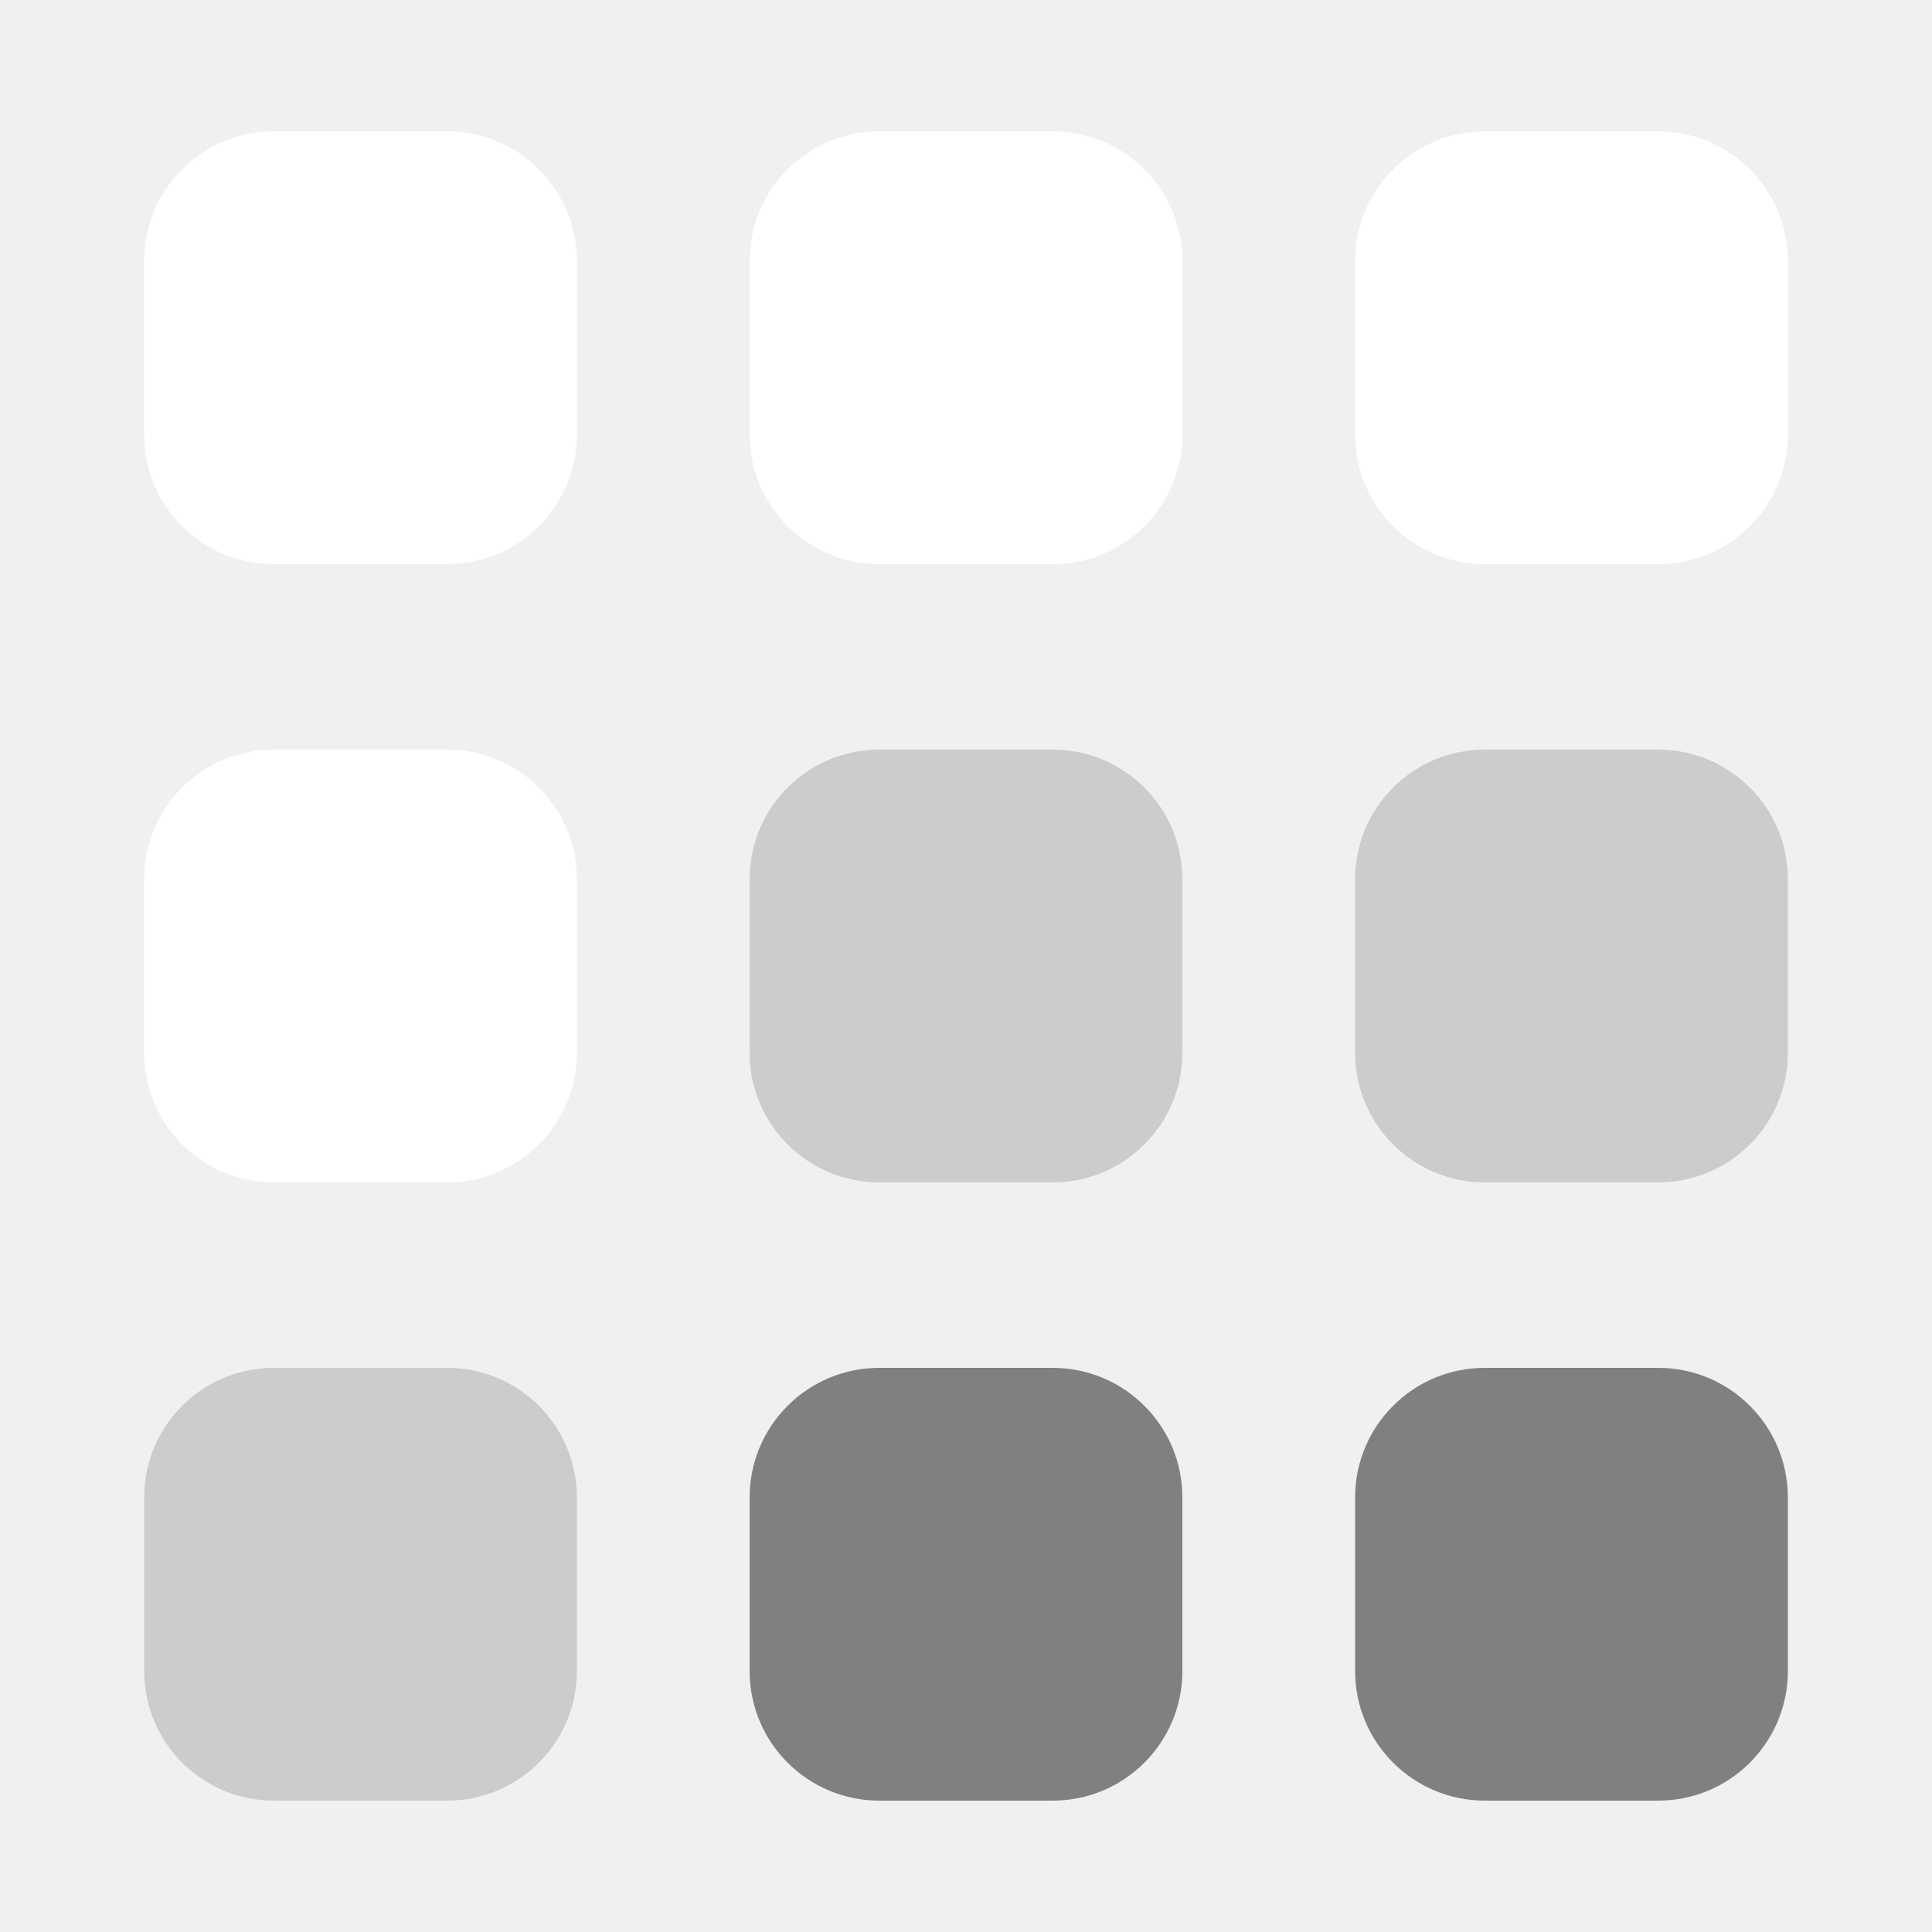
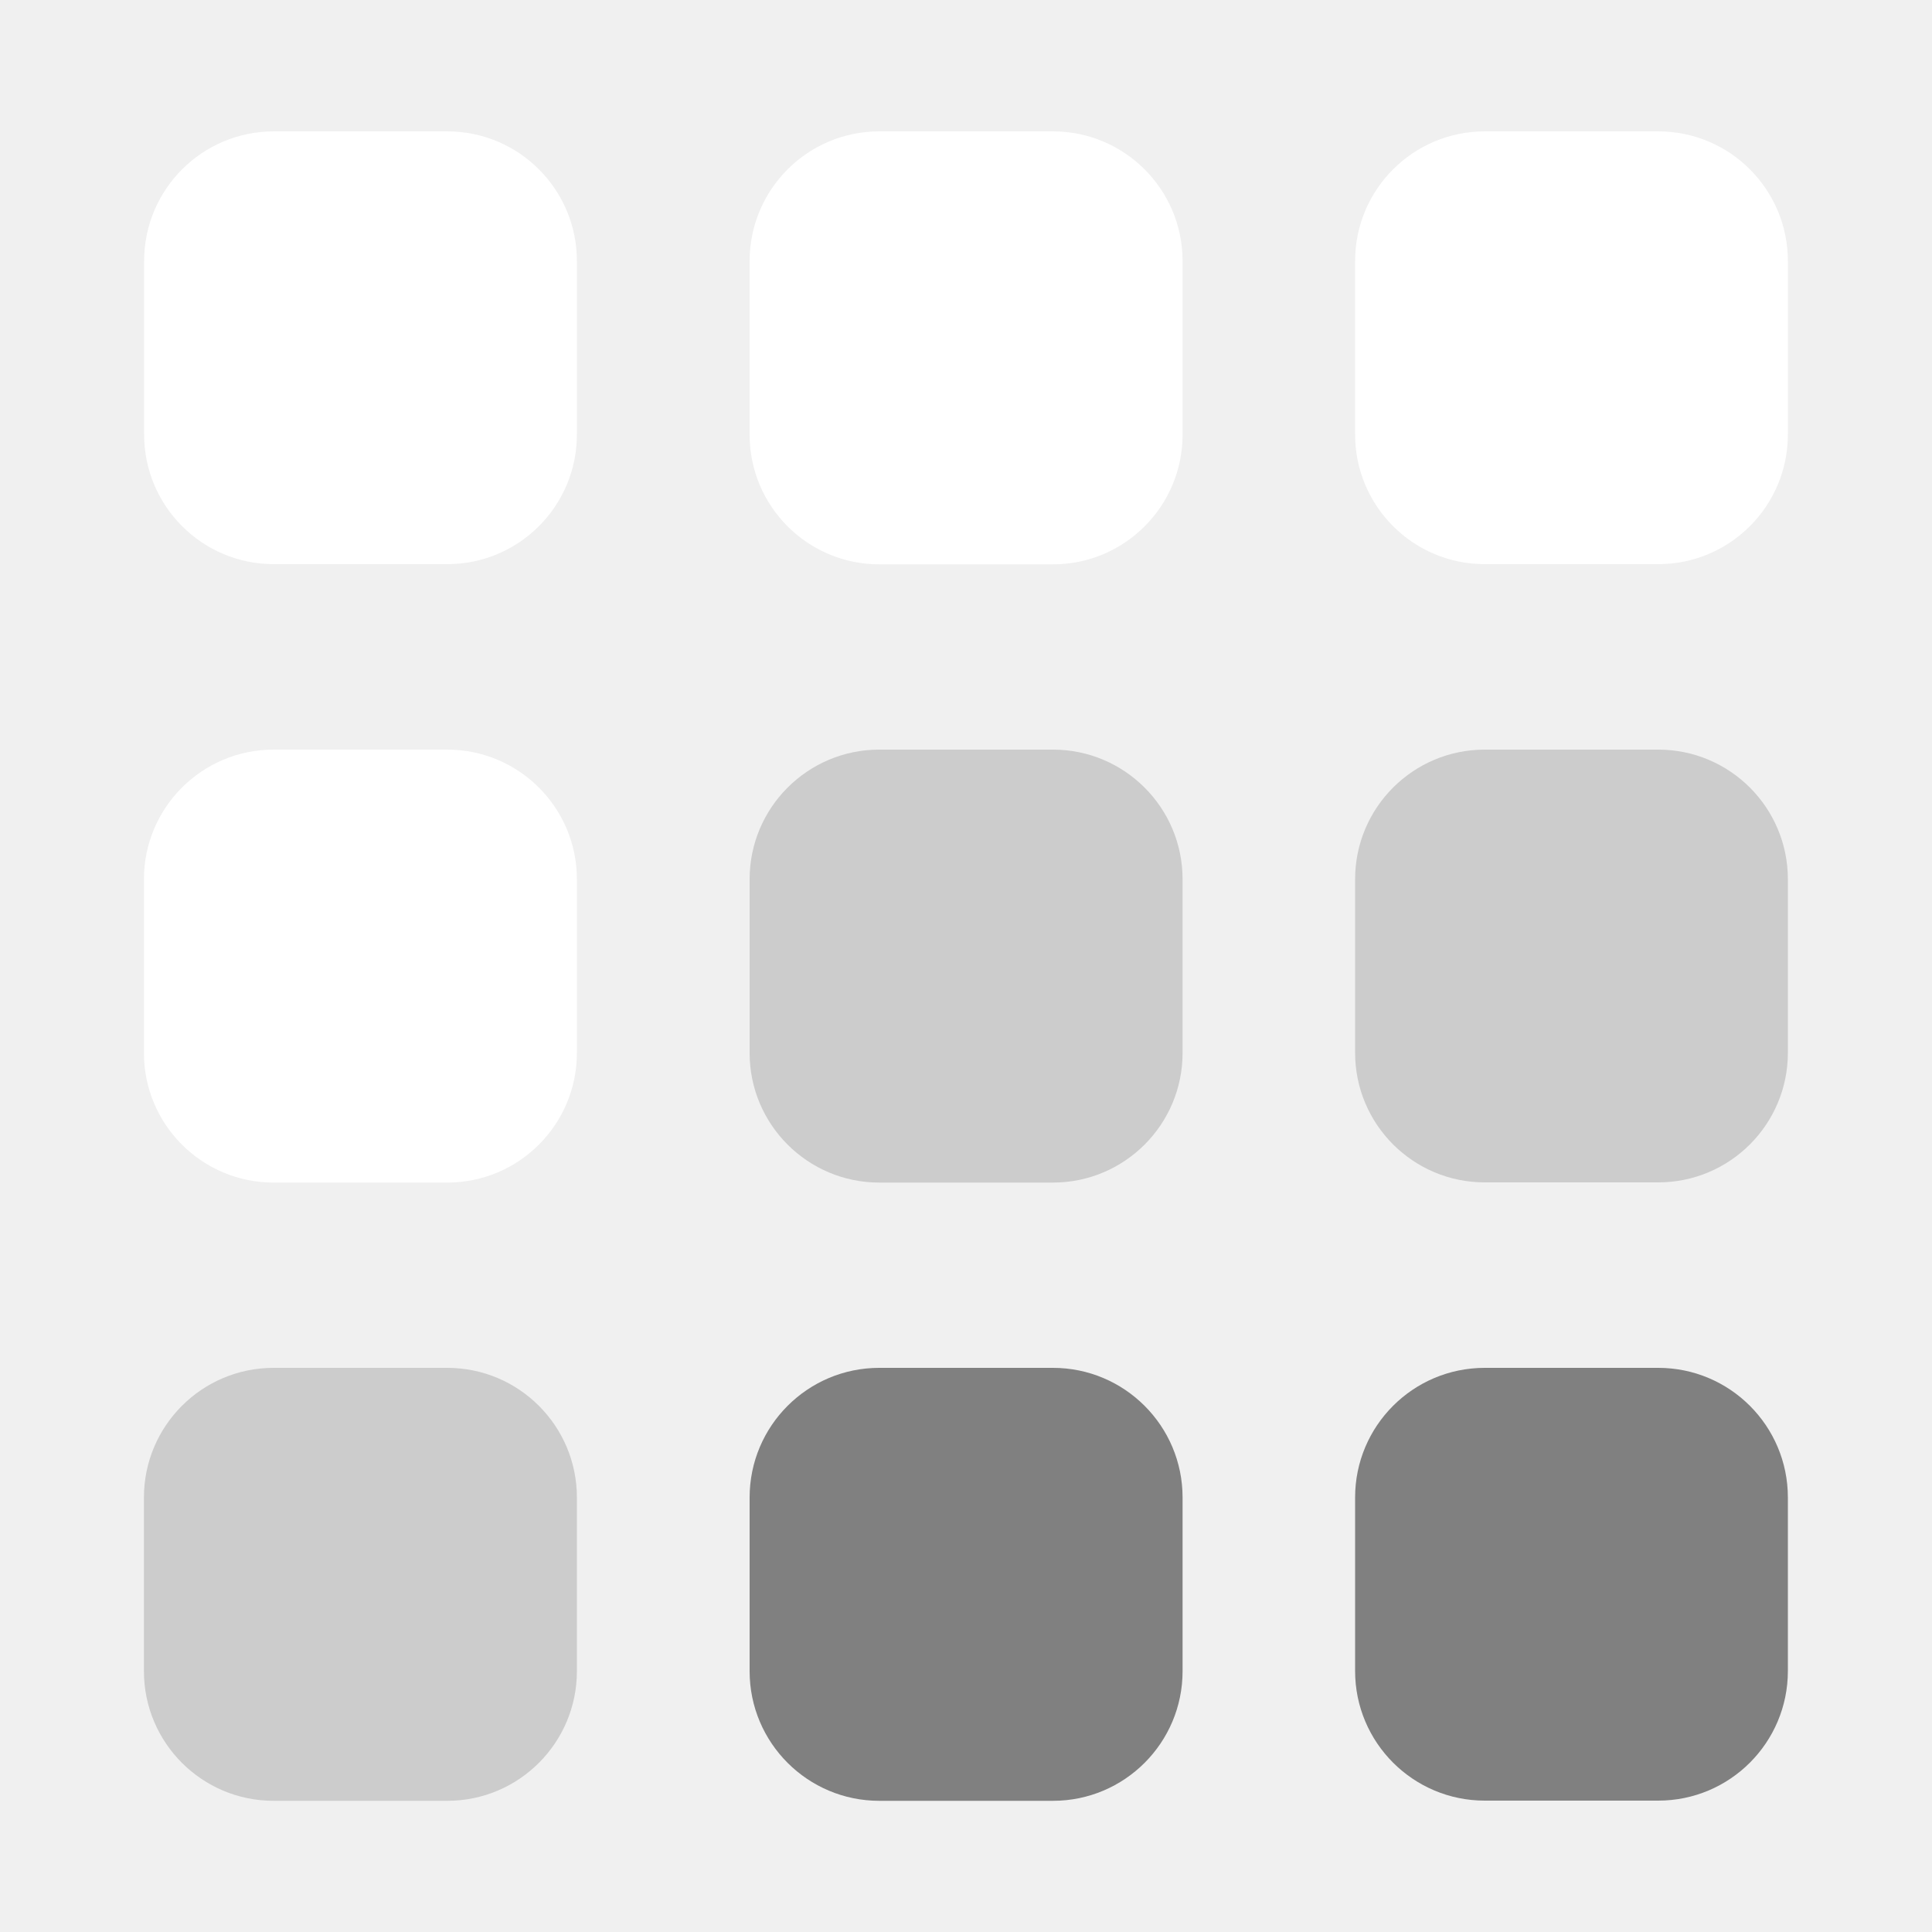
<svg xmlns="http://www.w3.org/2000/svg" id="icons" viewBox="0 0 100 100">
  <defs>
-     <style>.cls-1{fill:#fff;}.cls-2{fill:#ccc;}.cls-3{fill:gray;}</style>
+     <style>
+       .cls-1 {
+         fill: #fff;
+       }
+ 
+       .cls-2 {
+         fill: #ccc;
+       }
+ 
+       .cls-3 {
+         fill: gray;
+       }
+     </style>
  </defs>
-   <rect class="cls-1" x="7.46" y="6.8" width="22.4" height="22.4" rx="6.71" />
-   <rect class="cls-1" x="38.8" y="6.8" width="22.4" height="22.4" rx="6.71" />
-   <rect class="cls-1" x="70.14" y="6.8" width="22.4" height="22.4" rx="6.71" />
-   <rect class="cls-1" x="7.46" y="38.8" width="22.4" height="22.4" rx="6.71" />
-   <rect class="cls-2" x="38.8" y="38.8" width="22.4" height="22.4" rx="6.71" />
-   <rect class="cls-2" x="70.14" y="38.8" width="22.4" height="22.4" rx="6.71" />
-   <rect class="cls-2" x="7.46" y="70.8" width="22.4" height="22.4" rx="6.71" />
-   <rect class="cls-3" x="38.8" y="70.8" width="22.4" height="22.4" rx="6.71" />
-   <rect class="cls-3" x="70.14" y="70.8" width="22.4" height="22.4" rx="6.71" />
+   <rect class="cls-1" x="7.46" y="6.8" width="22.4" height="22.4" rx="6.71" ry="6.71" />
+   <path class="cls-1" d="M45.51,6.8h8.99c3.7,0,6.71,3,6.71,6.71v8.99c0,3.7-3,6.71-6.71,6.71h-8.99c-3.7,0-6.71-3-6.71-6.71v-8.99c0-3.7,3-6.71,6.71-6.71Z" />
+   <rect class="cls-1" x="70.14" y="6.8" width="22.4" height="22.4" rx="6.71" ry="6.71" />
+   <path class="cls-1" d="M14.16,38.8h8.99c3.7,0,6.71,3,6.71,6.71v8.99c0,3.7-3,6.71-6.71,6.71h-8.99c-3.7,0-6.71-3-6.71-6.71v-8.99c0-3.7,3-6.71,6.71-6.71Z" />
+   <path class="cls-2" d="M45.51,38.8h8.99c3.7,0,6.71,3,6.71,6.71v8.99c0,3.7-3,6.71-6.71,6.71h-8.99c-3.7,0-6.71-3-6.71-6.71v-8.99c0-3.7,3-6.71,6.71-6.71Z" />
+   <rect class="cls-2" x="70.14" y="38.8" width="22.4" height="22.4" rx="6.71" ry="6.71" />
+   <path class="cls-2" d="M14.16,70.8h8.99c3.7,0,6.71,3,6.71,6.71v8.99c0,3.7-3,6.71-6.71,6.71h-8.99c-3.7,0-6.71-3-6.71-6.71v-8.99c0-3.7,3-6.71,6.71-6.71Z" />
+   <path class="cls-3" d="M45.51,70.8h8.99c3.7,0,6.71,3,6.71,6.71v8.99c0,3.7-3,6.71-6.71,6.71h-8.99c-3.7,0-6.71-3-6.71-6.71v-8.99c0-3.7,3-6.71,6.71-6.71Z" />
+   <rect class="cls-3" x="70.14" y="70.8" width="22.4" height="22.4" rx="6.71" ry="6.71" />
</svg>
